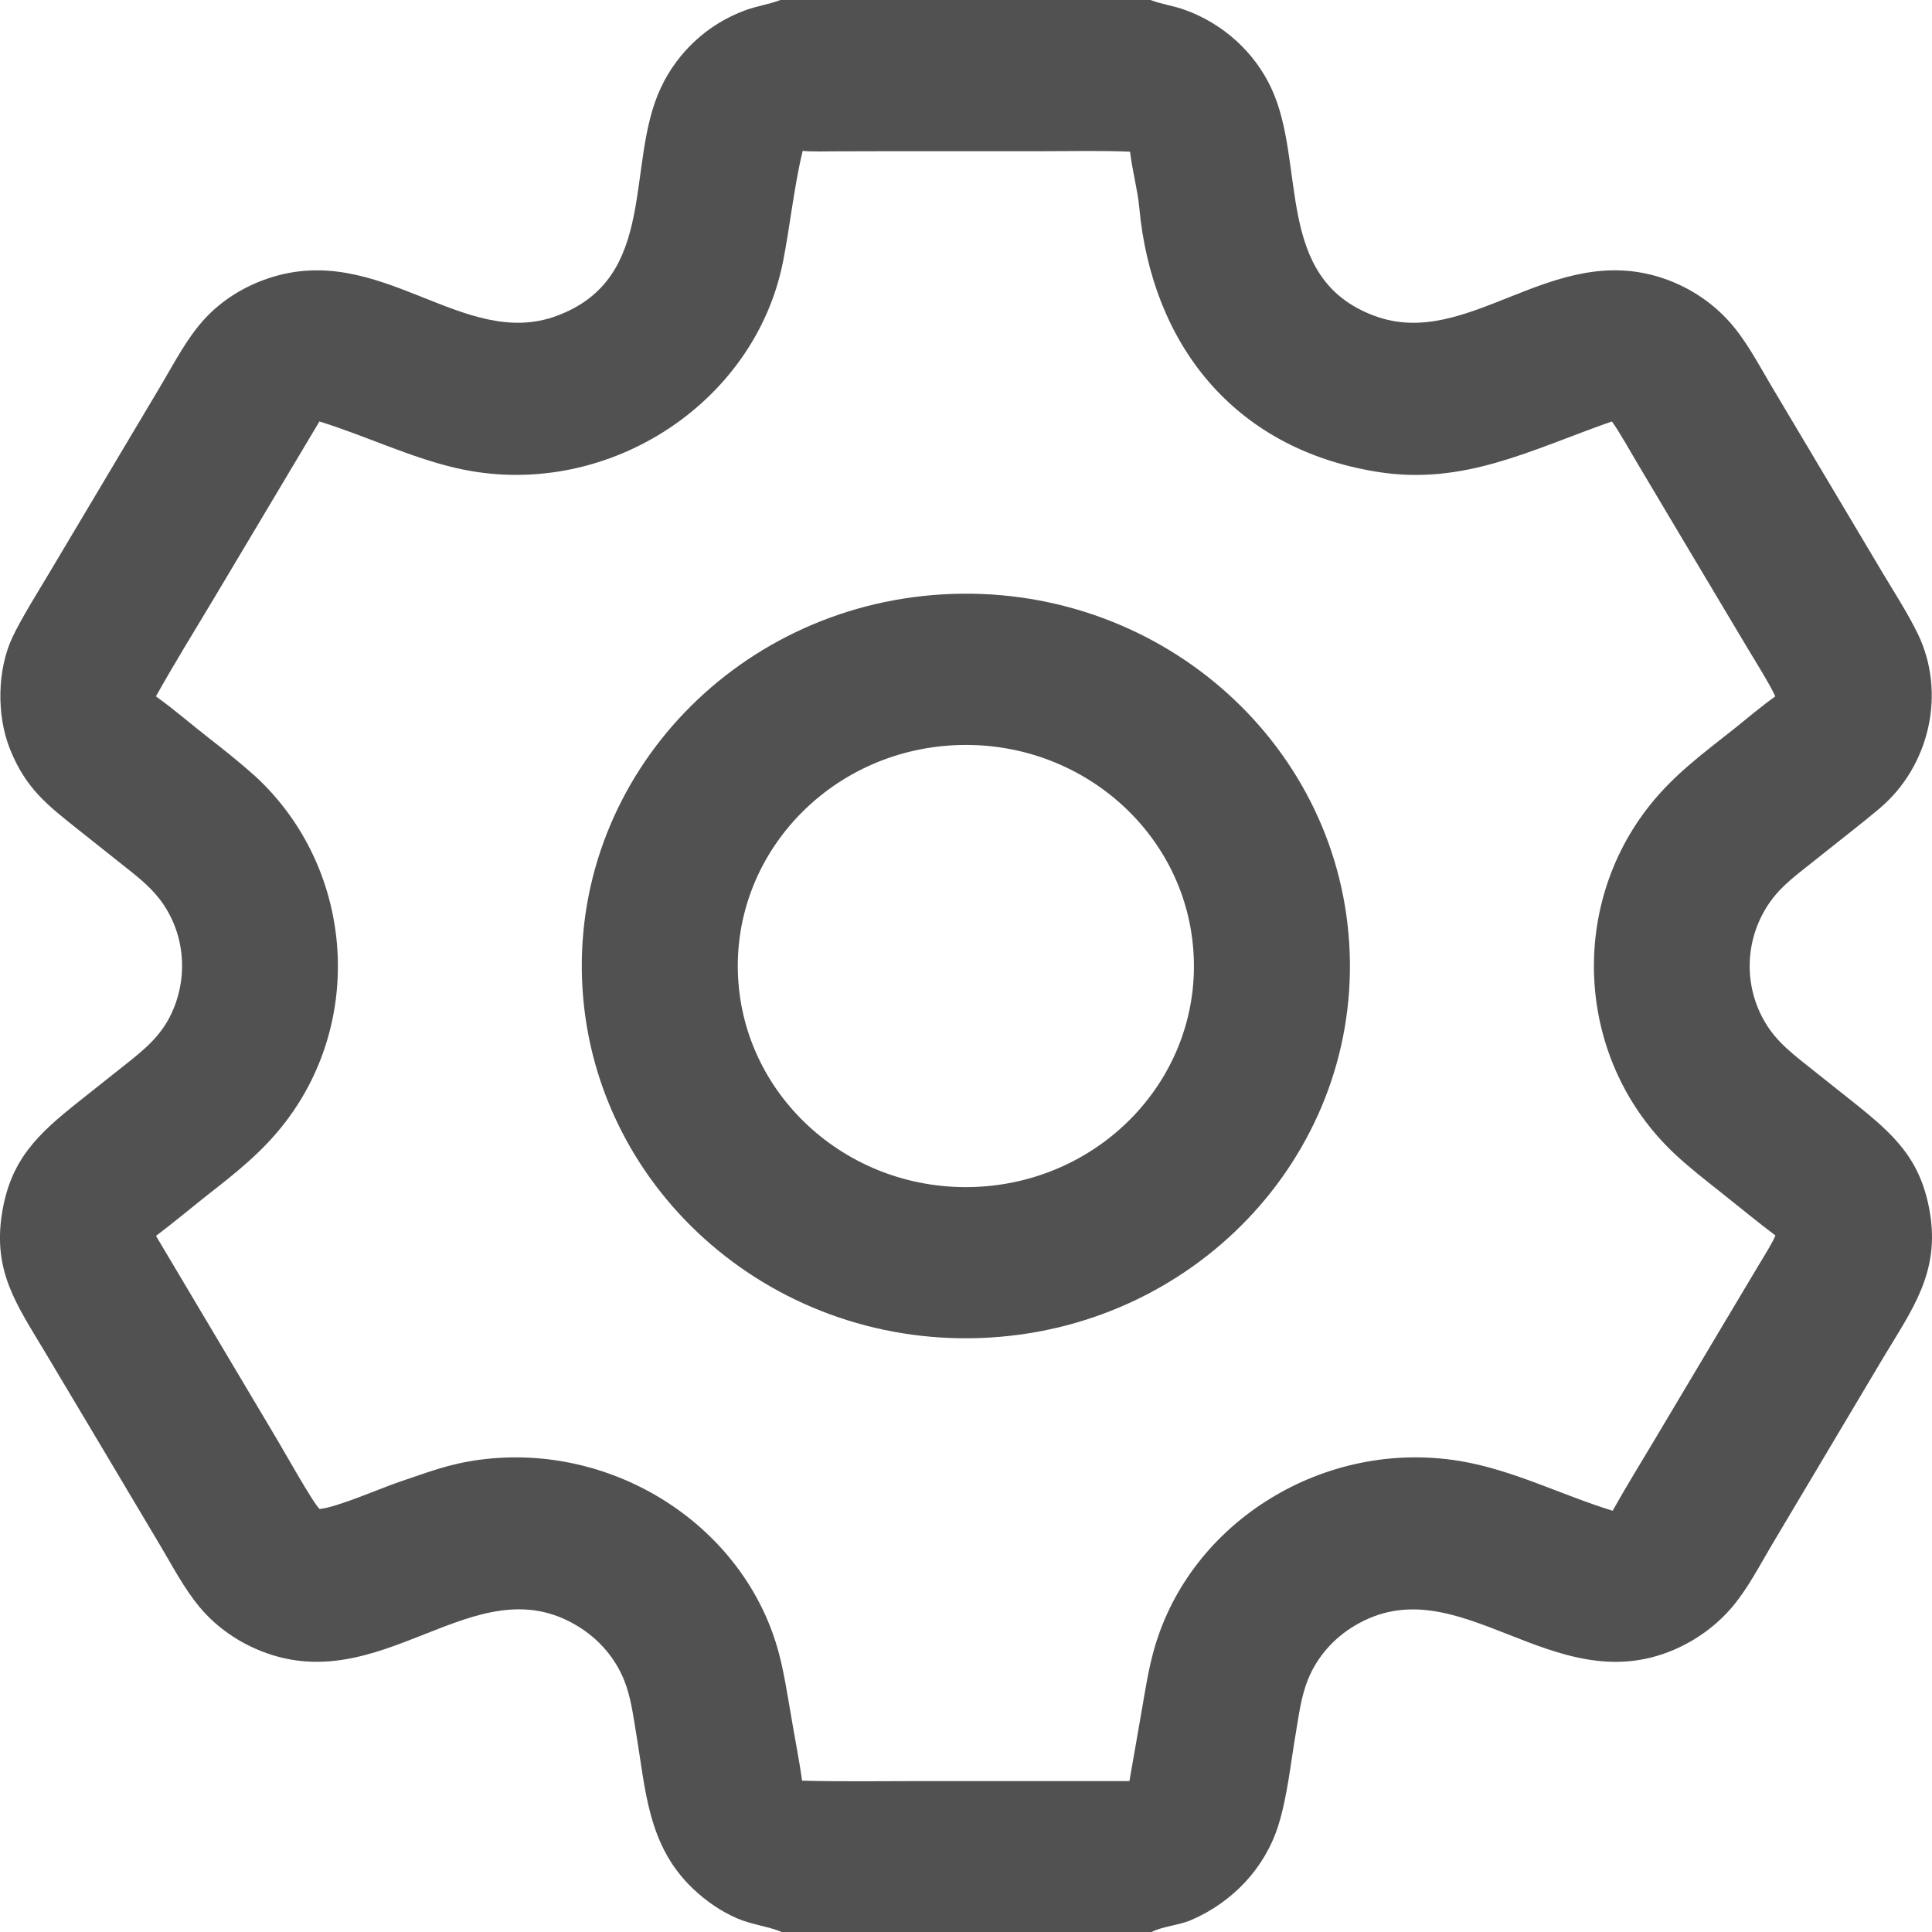
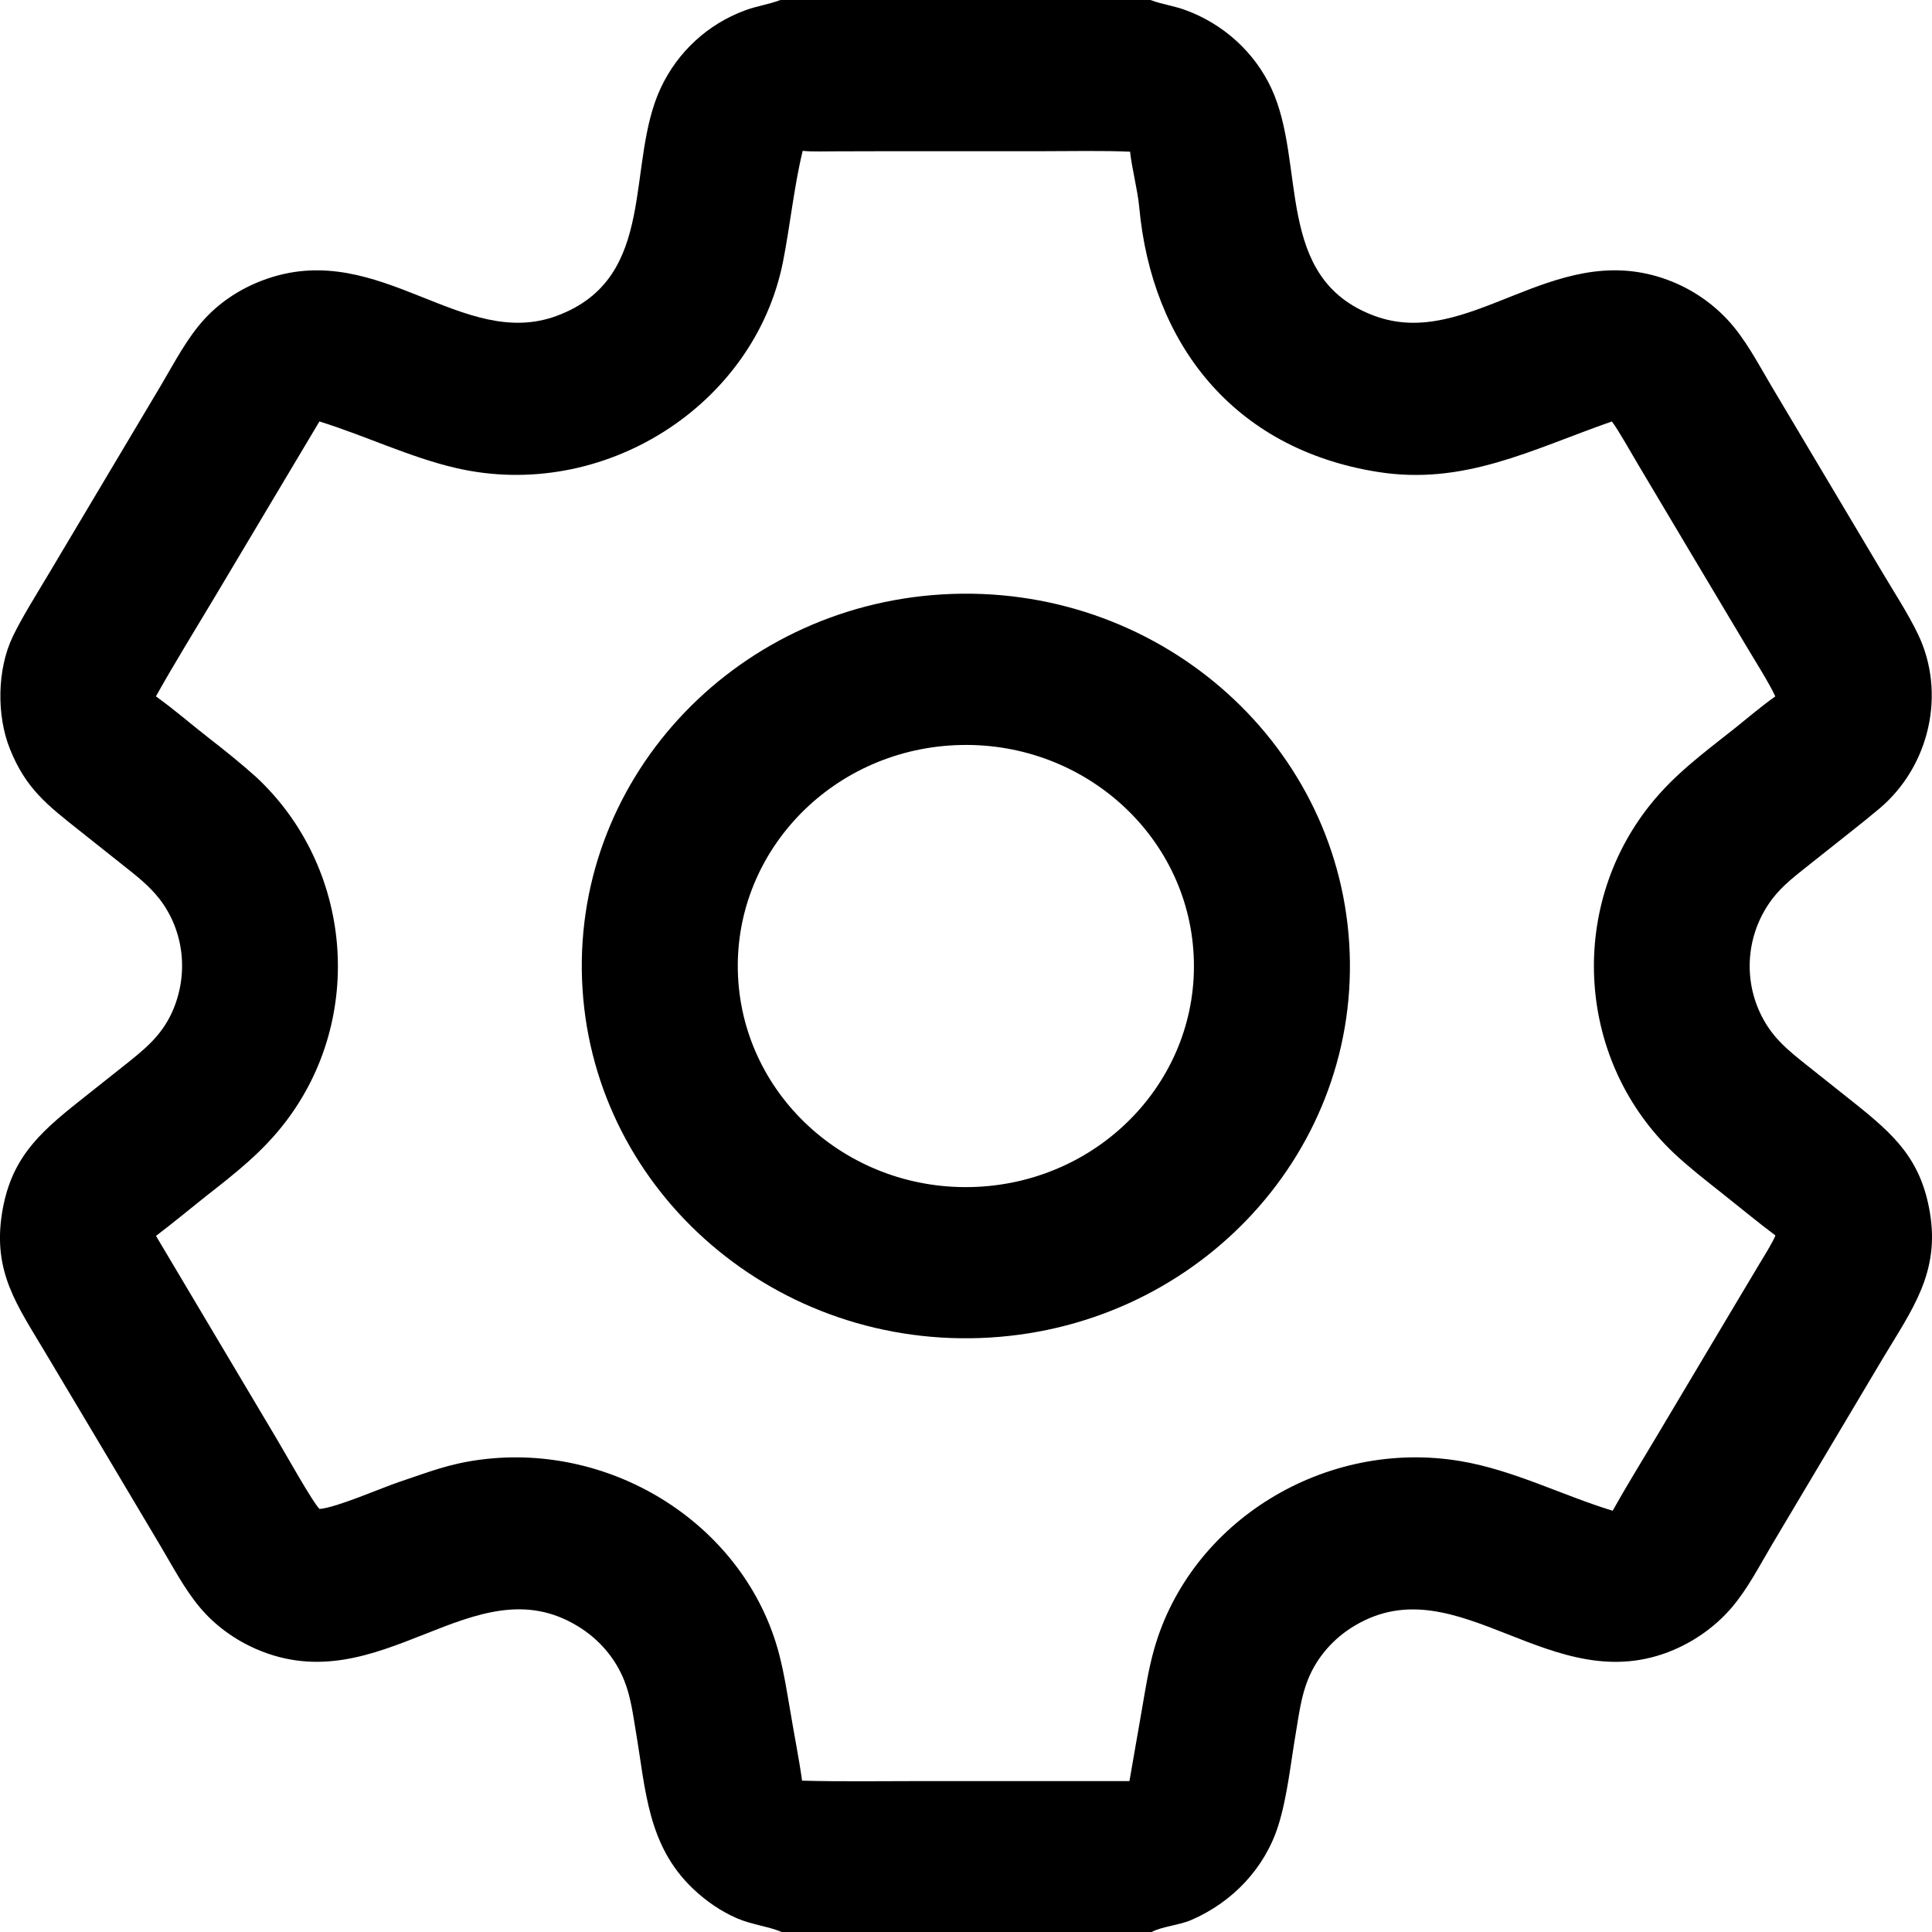
<svg xmlns="http://www.w3.org/2000/svg" width="27" height="27" viewBox="0 0 27 27" fill="none">
-   <path d="M10.907 0H16.079C16.082 0.001 16.086 0.003 16.09 0.004C16.241 0.061 16.406 0.082 16.559 0.138C17.094 0.331 17.53 0.727 17.766 1.231C18.264 2.297 17.793 3.889 19.208 4.414C20.522 4.901 21.677 3.367 23.236 3.887C23.58 4.002 23.888 4.198 24.133 4.458C24.392 4.732 24.569 5.082 24.76 5.402L26.306 7.999C26.47 8.275 26.668 8.579 26.805 8.865C27.199 9.686 26.969 10.706 26.266 11.299C26.14 11.405 26.012 11.508 25.883 11.61L25.288 12.082C25.101 12.231 24.91 12.374 24.766 12.565C24.423 13.019 24.356 13.624 24.59 14.139C24.75 14.49 24.978 14.67 25.274 14.905L25.913 15.413C26.475 15.861 26.844 16.201 26.97 16.941C27.112 17.78 26.727 18.294 26.317 18.977L24.762 21.59C24.589 21.882 24.426 22.2 24.206 22.46C23.988 22.717 23.704 22.923 23.391 23.057C21.686 23.784 20.382 21.857 18.934 22.718C18.639 22.893 18.408 23.155 18.281 23.467C18.184 23.705 18.152 23.965 18.11 24.215C18.039 24.627 17.99 25.114 17.865 25.51C17.678 26.105 17.228 26.583 16.644 26.834C16.479 26.905 16.231 26.925 16.095 27H10.922C10.764 26.928 10.503 26.896 10.305 26.811C10.075 26.712 9.866 26.567 9.686 26.396C9.048 25.79 9.024 25.012 8.888 24.21C8.847 23.966 8.816 23.714 8.723 23.483C8.597 23.168 8.367 22.903 8.071 22.724C6.614 21.839 5.322 23.811 3.572 23.042C3.272 22.91 2.997 22.709 2.791 22.461C2.573 22.2 2.413 21.89 2.24 21.6L1.443 20.26L0.636 18.907C0.239 18.241 -0.099 17.781 0.026 16.968C0.144 16.207 0.526 15.851 1.103 15.393L1.729 14.896C2.013 14.671 2.252 14.482 2.404 14.147C2.638 13.63 2.58 13.018 2.229 12.563C2.079 12.371 1.9 12.235 1.71 12.084L1.107 11.605C0.661 11.251 0.361 11.021 0.14 10.47C-0.05 9.999 -0.041 9.355 0.178 8.897C0.307 8.627 0.533 8.269 0.692 8.001L2.255 5.376C2.44 5.064 2.615 4.721 2.864 4.452C3.105 4.193 3.41 4.004 3.749 3.89C5.318 3.362 6.468 4.901 7.781 4.414C9.213 3.883 8.73 2.294 9.238 1.221C9.472 0.727 9.887 0.339 10.412 0.145C10.57 0.086 10.739 0.062 10.896 0.004C10.9 0.003 10.903 0.001 10.907 0ZM4.464 5.89L3.002 8.342C2.733 8.793 2.433 9.277 2.179 9.732C2.43 9.911 2.673 10.123 2.917 10.313C3.14 10.486 3.364 10.666 3.574 10.854C4.93 12.112 5.107 14.223 3.988 15.682C3.667 16.102 3.283 16.401 2.867 16.726C2.641 16.906 2.41 17.098 2.18 17.272L3.865 20.105C3.97 20.28 4.373 21.002 4.466 21.088C4.708 21.068 5.333 20.792 5.594 20.705C5.995 20.571 6.27 20.458 6.706 20.4C8.581 20.151 10.421 21.333 10.888 23.115C10.961 23.394 11.003 23.679 11.053 23.963C11.103 24.268 11.167 24.579 11.209 24.885C11.746 24.9 12.312 24.891 12.852 24.891L15.784 24.891L15.958 23.892C16.008 23.604 16.05 23.327 16.13 23.045C16.638 21.257 18.52 20.102 20.409 20.419C21.149 20.543 21.825 20.895 22.537 21.113C22.722 20.781 22.936 20.436 23.131 20.108L24.174 18.357L24.59 17.66C24.648 17.564 24.774 17.363 24.812 17.266C24.559 17.076 24.313 16.872 24.066 16.676C23.841 16.498 23.608 16.317 23.401 16.123C22.038 14.841 21.9 12.707 23.056 11.254C23.401 10.82 23.811 10.521 24.245 10.177C24.403 10.05 24.648 9.844 24.81 9.733C24.744 9.579 24.508 9.202 24.412 9.041L23.618 7.71L22.887 6.482C22.805 6.345 22.61 5.997 22.526 5.89C21.391 6.288 20.456 6.789 19.246 6.594C17.227 6.269 16.095 4.793 15.921 2.896C15.899 2.656 15.821 2.371 15.793 2.12C15.409 2.103 14.965 2.113 14.577 2.113L12.438 2.113L11.672 2.115C11.551 2.115 11.33 2.122 11.218 2.108L11.214 2.125C11.097 2.607 11.04 3.167 10.942 3.661C10.541 5.67 8.43 7.016 6.374 6.541C5.726 6.391 5.103 6.088 4.464 5.89Z" fill="#515151" />
-   <path d="M13.311 8.3C16.271 8.2 18.756 10.443 18.862 13.313C18.969 16.183 16.657 18.593 13.697 18.699C10.732 18.806 8.241 16.561 8.134 13.687C8.028 10.814 10.346 8.401 13.311 8.3ZM13.643 16.587C15.402 16.509 16.763 15.064 16.682 13.359C16.602 11.653 15.11 10.335 13.351 10.414C11.593 10.493 10.234 11.938 10.314 13.642C10.395 15.346 11.885 16.664 13.643 16.587Z" fill="#515151" />
+   <path d="M10.907 0H16.079C16.082 0.001 16.086 0.003 16.09 0.004C16.241 0.061 16.406 0.082 16.559 0.138C17.094 0.331 17.53 0.727 17.766 1.231C18.264 2.297 17.793 3.889 19.208 4.414C20.522 4.901 21.677 3.367 23.236 3.887C23.58 4.002 23.888 4.198 24.133 4.458C24.392 4.732 24.569 5.082 24.76 5.402L26.306 7.999C26.47 8.275 26.668 8.579 26.805 8.865C27.199 9.686 26.969 10.706 26.266 11.299C26.14 11.405 26.012 11.508 25.883 11.61L25.288 12.082C25.101 12.231 24.91 12.374 24.766 12.565C24.423 13.019 24.356 13.624 24.59 14.139C24.75 14.49 24.978 14.67 25.274 14.905L25.913 15.413C26.475 15.861 26.844 16.201 26.97 16.941C27.112 17.78 26.727 18.294 26.317 18.977L24.762 21.59C24.589 21.882 24.426 22.2 24.206 22.46C23.988 22.717 23.704 22.923 23.391 23.057C21.686 23.784 20.382 21.857 18.934 22.718C18.639 22.893 18.408 23.155 18.281 23.467C18.184 23.705 18.152 23.965 18.11 24.215C18.039 24.627 17.99 25.114 17.865 25.51C17.678 26.105 17.228 26.583 16.644 26.834C16.479 26.905 16.231 26.925 16.095 27H10.922C10.764 26.928 10.503 26.896 10.305 26.811C10.075 26.712 9.866 26.567 9.686 26.396C9.048 25.79 9.024 25.012 8.888 24.21C8.847 23.966 8.816 23.714 8.723 23.483C8.597 23.168 8.367 22.903 8.071 22.724C6.614 21.839 5.322 23.811 3.572 23.042C3.272 22.91 2.997 22.709 2.791 22.461C2.573 22.2 2.413 21.89 2.24 21.6L1.443 20.26L0.636 18.907C0.239 18.241 -0.099 17.781 0.026 16.968C0.144 16.207 0.526 15.851 1.103 15.393L1.729 14.896C2.013 14.671 2.252 14.482 2.404 14.147C2.638 13.63 2.58 13.018 2.229 12.563C2.079 12.371 1.9 12.235 1.71 12.084L1.107 11.605C0.661 11.251 0.361 11.021 0.14 10.47C-0.05 9.999 -0.041 9.355 0.178 8.897C0.307 8.627 0.533 8.269 0.692 8.001L2.255 5.376C2.44 5.064 2.615 4.721 2.864 4.452C3.105 4.193 3.41 4.004 3.749 3.89C5.318 3.362 6.468 4.901 7.781 4.414C9.213 3.883 8.73 2.294 9.238 1.221C9.472 0.727 9.887 0.339 10.412 0.145C10.57 0.086 10.739 0.062 10.896 0.004C10.9 0.003 10.903 0.001 10.907 0ZM4.464 5.89L3.002 8.342C2.733 8.793 2.433 9.277 2.179 9.732C2.43 9.911 2.673 10.123 2.917 10.313C3.14 10.486 3.364 10.666 3.574 10.854C4.93 12.112 5.107 14.223 3.988 15.682C3.667 16.102 3.283 16.401 2.867 16.726C2.641 16.906 2.41 17.098 2.18 17.272L3.865 20.105C3.97 20.28 4.373 21.002 4.466 21.088C4.708 21.068 5.333 20.792 5.594 20.705C5.995 20.571 6.27 20.458 6.706 20.4C8.581 20.151 10.421 21.333 10.888 23.115C10.961 23.394 11.003 23.679 11.053 23.963C11.103 24.268 11.167 24.579 11.209 24.885C11.746 24.9 12.312 24.891 12.852 24.891L15.784 24.891L15.958 23.892C16.008 23.604 16.05 23.327 16.13 23.045C16.638 21.257 18.52 20.102 20.409 20.419C21.149 20.543 21.825 20.895 22.537 21.113C22.722 20.781 22.936 20.436 23.131 20.108L24.174 18.357L24.59 17.66C24.648 17.564 24.774 17.363 24.812 17.266C24.559 17.076 24.313 16.872 24.066 16.676C23.841 16.498 23.608 16.317 23.401 16.123C22.038 14.841 21.9 12.707 23.056 11.254C23.401 10.82 23.811 10.521 24.245 10.177C24.403 10.05 24.648 9.844 24.81 9.733C24.744 9.579 24.508 9.202 24.412 9.041L23.618 7.71L22.887 6.482C22.805 6.345 22.61 5.997 22.526 5.89C21.391 6.288 20.456 6.789 19.246 6.594C17.227 6.269 16.095 4.793 15.921 2.896C15.899 2.656 15.821 2.371 15.793 2.12C15.409 2.103 14.965 2.113 14.577 2.113L12.438 2.113L11.672 2.115C11.551 2.115 11.33 2.122 11.218 2.108L11.214 2.125C11.097 2.607 11.04 3.167 10.942 3.661C10.541 5.67 8.43 7.016 6.374 6.541C5.726 6.391 5.103 6.088 4.464 5.89Z" fill="black" />
+   <path d="M13.311 8.3C16.271 8.2 18.756 10.443 18.862 13.313C18.969 16.183 16.657 18.593 13.697 18.699C10.732 18.806 8.241 16.561 8.134 13.687C8.028 10.814 10.346 8.401 13.311 8.3ZM13.643 16.587C15.402 16.509 16.763 15.064 16.682 13.359C16.602 11.653 15.11 10.335 13.351 10.414C11.593 10.493 10.234 11.938 10.314 13.642C10.395 15.346 11.885 16.664 13.643 16.587Z" fill="black" />
</svg>
